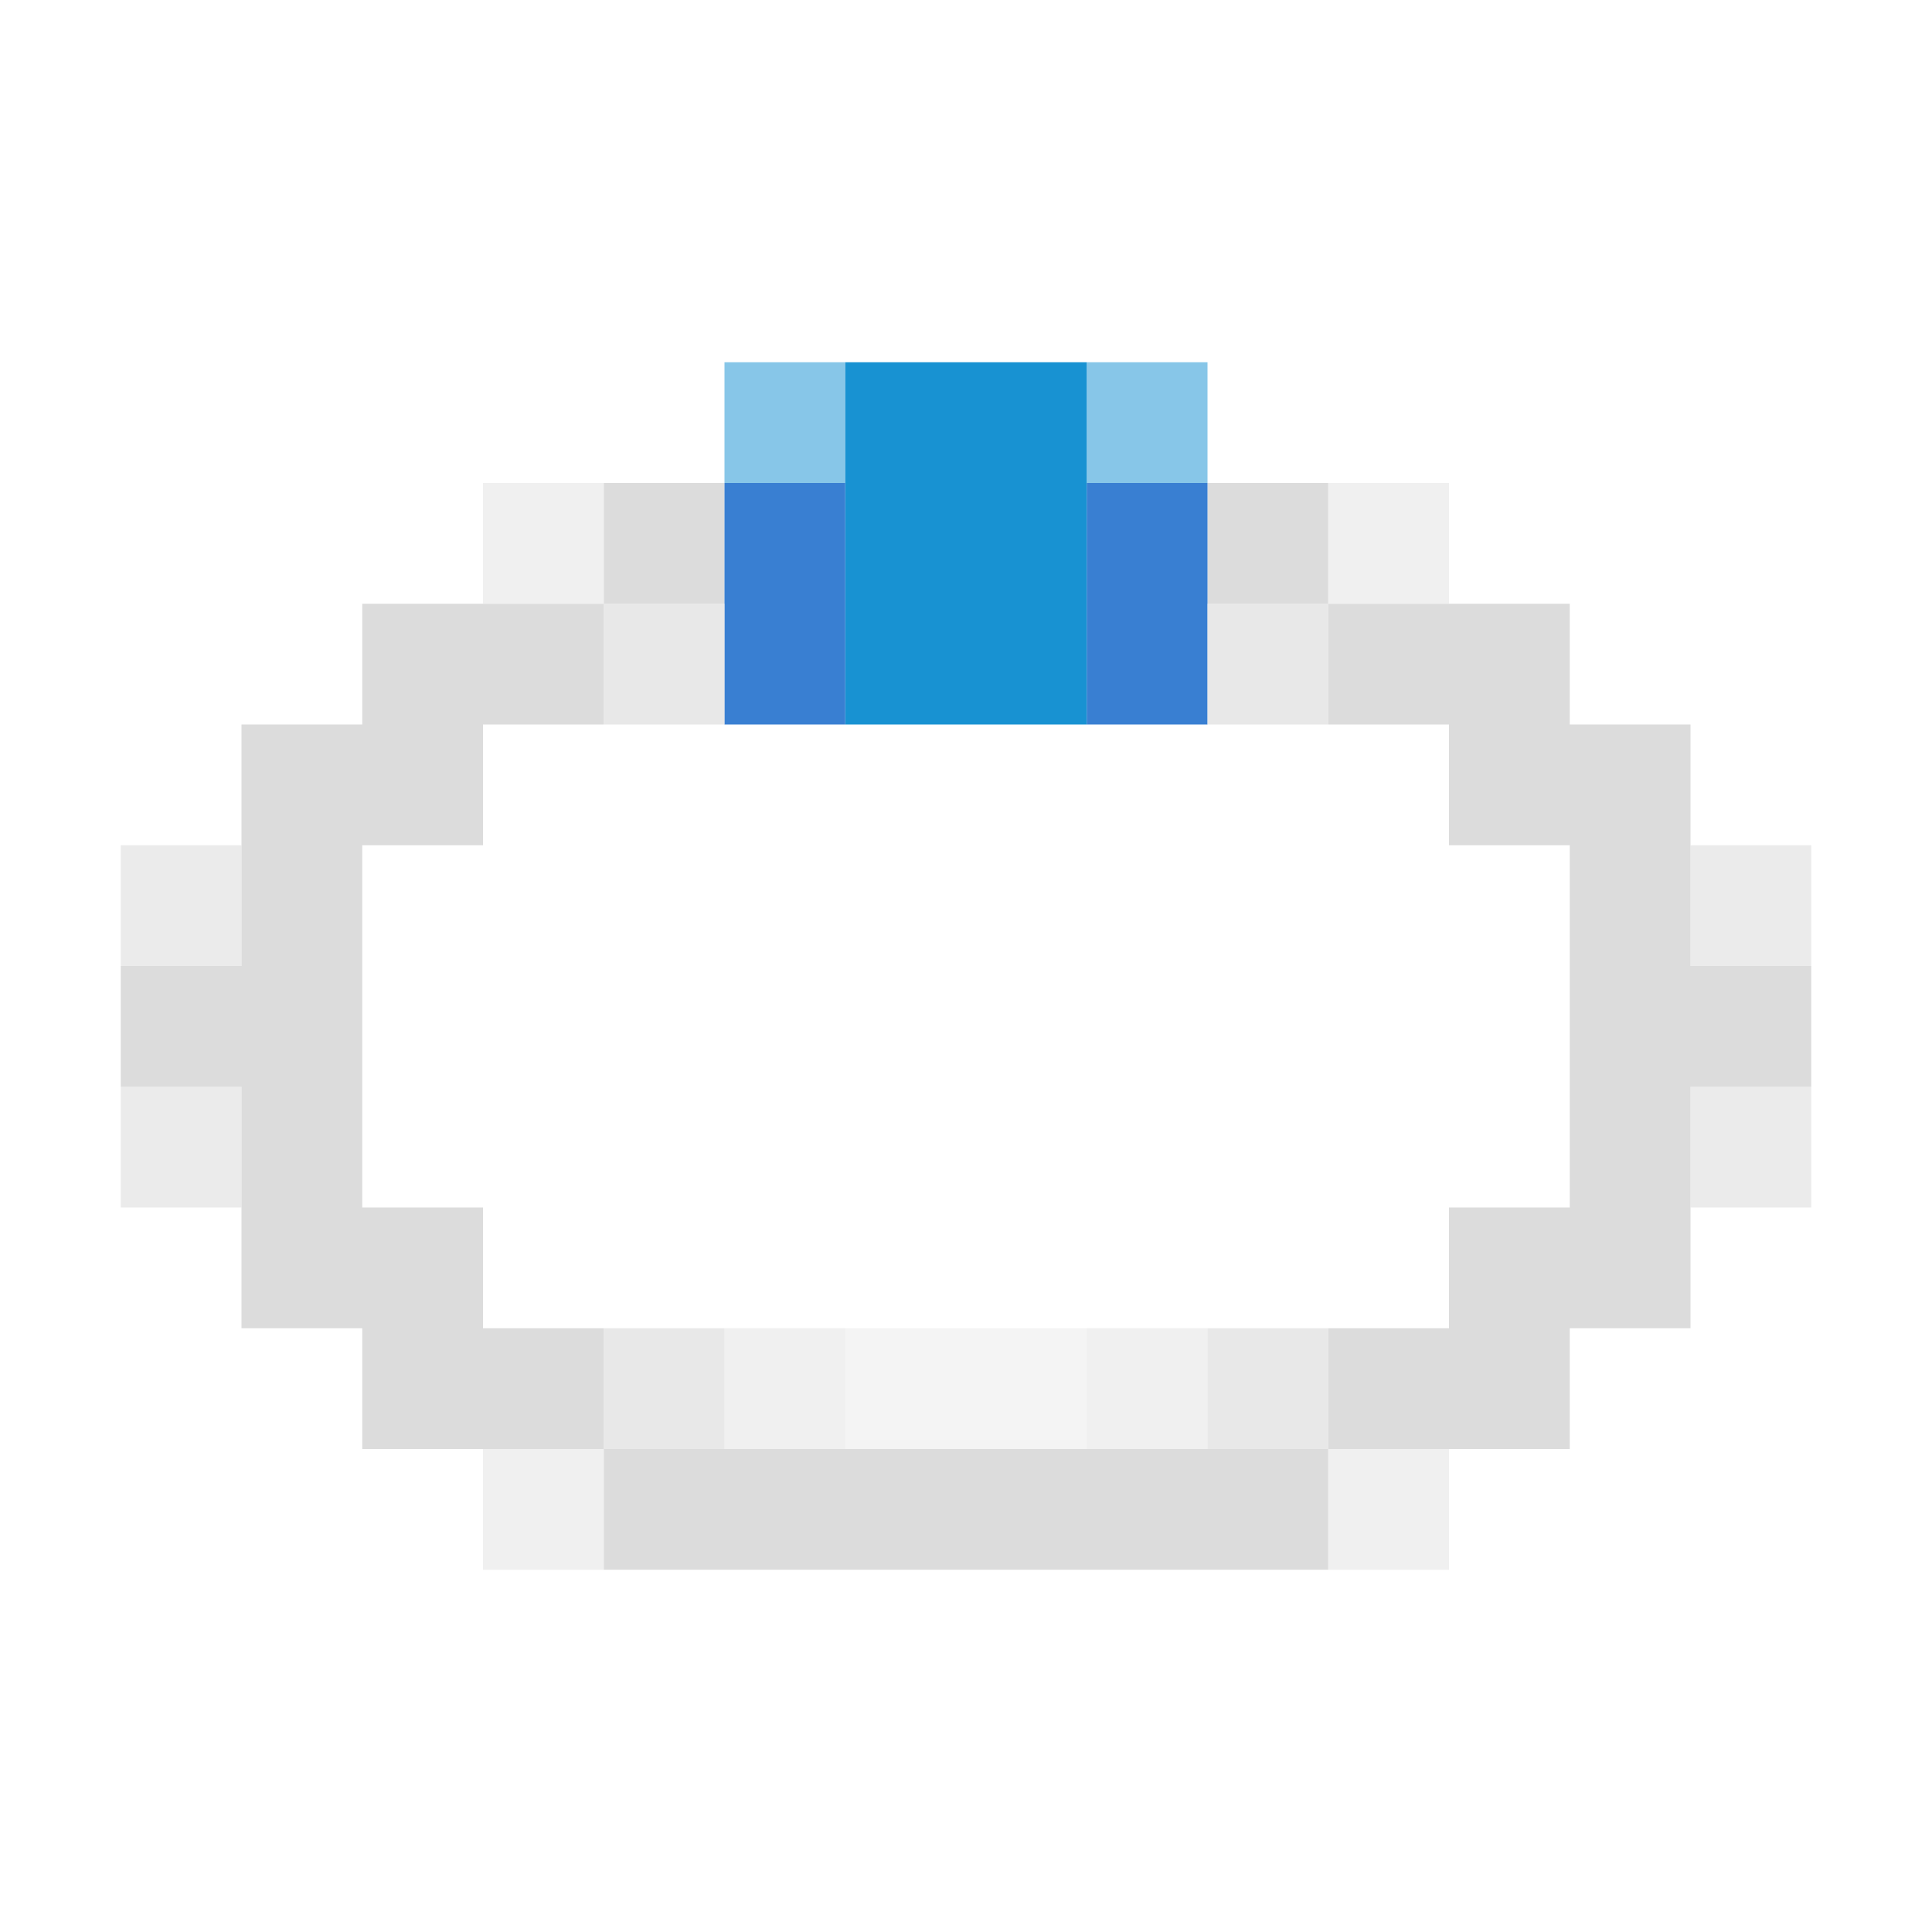
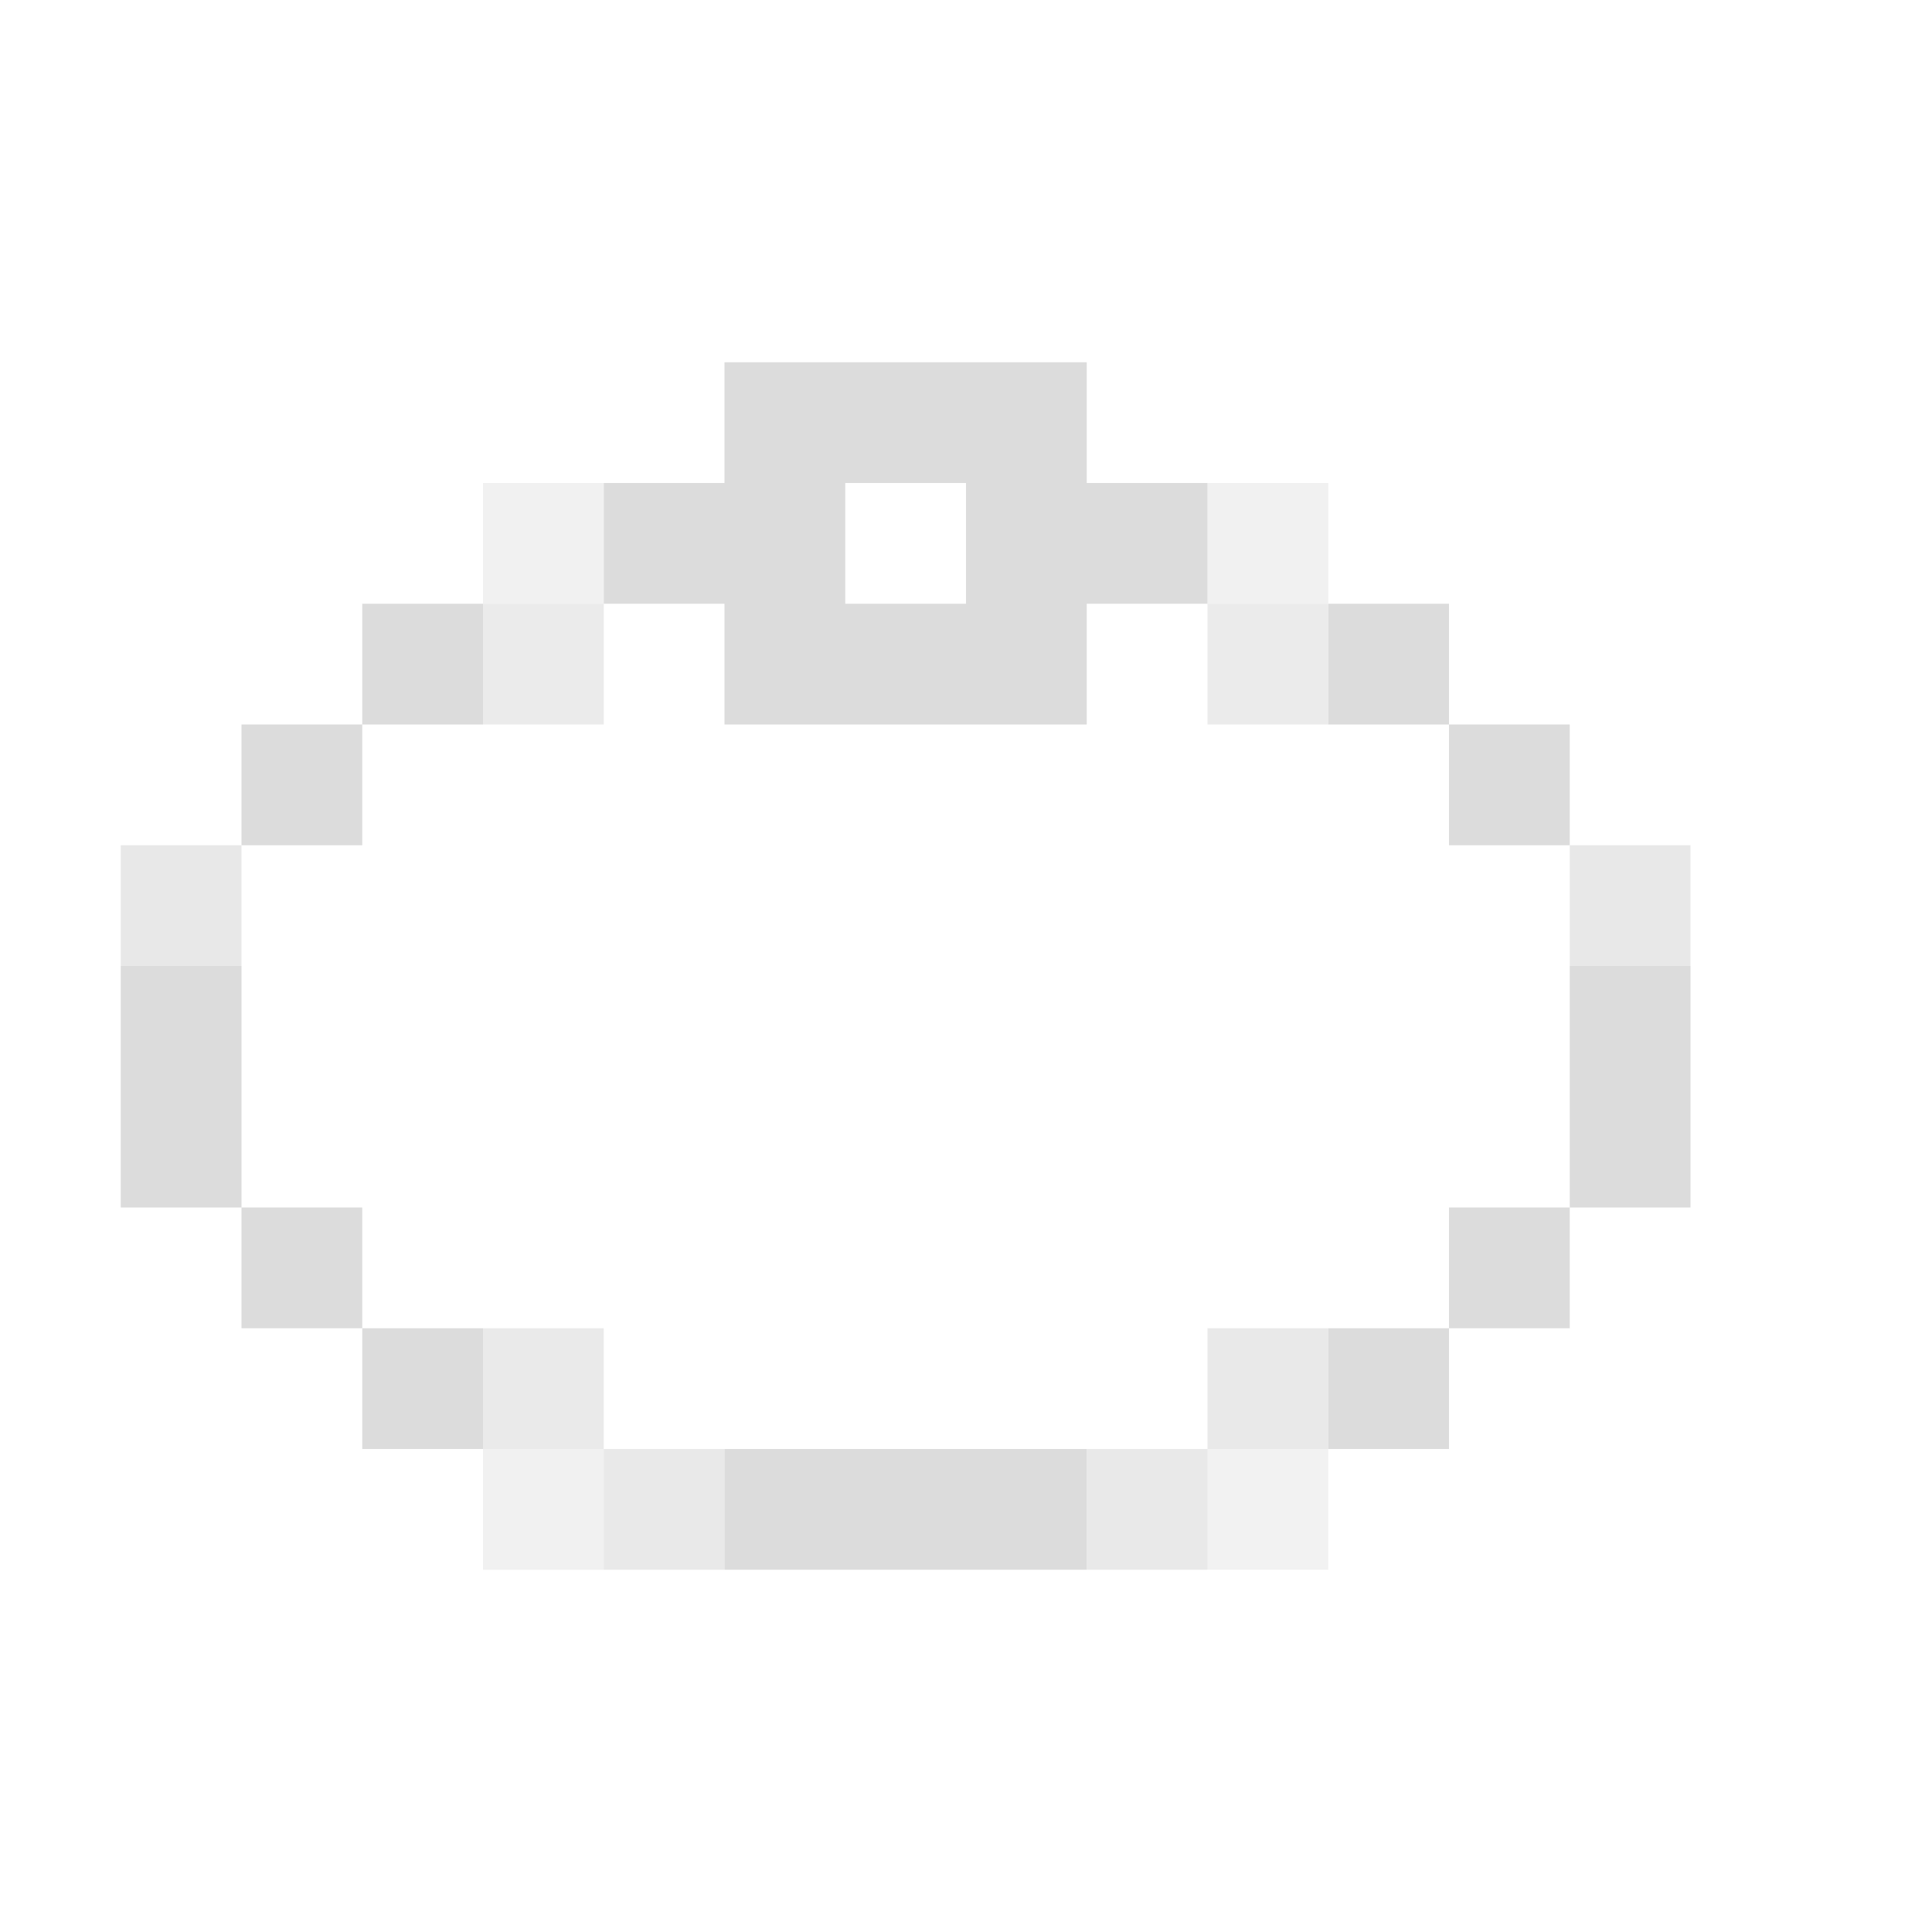
<svg xmlns="http://www.w3.org/2000/svg" viewBox="0 0 16 16">
  <defs>
    <style type="text/css" id="current-color-scheme">
      .ColorScheme-Text { color:#dcdcdc; }
-       .ColorScheme-Highlight { color:#1892d2; }
    </style>
  </defs>
-   <path d="M6 3h1v1h-1zM9 3h1v1h-1z" class="ColorScheme-Highlight" style="fill:currentColor;opacity:0.52" />
-   <path d="M7 3h1v1h-1zM8 3h1v1h-1zM7 4h1v1h-1zM8 4h1v1h-1zM7 5h1v1h-1zM8 5h1v1h-1z" class="ColorScheme-Highlight" style="fill:currentColor" />
-   <path d="M4 4h1v1h-1zM11 4h1v1h-1zM6 11h1v1h-1zM9 11h1v1h-1zM4 12h1v1h-1zM11 12h1v1h-1z" class="ColorScheme-Text" style="fill:currentColor;opacity:0.43" />
-   <path d="M5 4h1v1h-1zM10 4h1v1h-1zM3 5h1v1h-1zM4 5h1v1h-1zM11 5h1v1h-1zM12 5h1v1h-1zM2 6h1v1h-1zM3 6h1v1h-1zM12 6h1v1h-1zM13 6h1v1h-1zM2 7h1v1h-1zM13 7h1v1h-1zM1 8h1v1h-1zM2 8h1v1h-1zM13 8h1v1h-1zM14 8h1v1h-1zM2 9h1v1h-1zM13 9h1v1h-1zM2 10h1v1h-1zM3 10h1v1h-1zM12 10h1v1h-1zM13 10h1v1h-1zM3 11h1v1h-1zM4 11h1v1h-1zM11 11h1v1h-1zM12 11h1v1h-1zM5 12h1v1h-1zM6 12h1v1h-1zM7 12h1v1h-1zM8 12h1v1h-1zM9 12h1v1h-1zM10 12h1v1h-1z" class="ColorScheme-Text" style="fill:currentColor" />
-   <path d="M6 4h1v1h-1zM9 4h1v1h-1zM6 5h1v1h-1zM9 5h1v1h-1z" style="fill:#397fd2" />
-   <path d="M5 5h1v1h-1z" class="ColorScheme-Text" style="fill:currentColor;opacity:0.66" />
-   <path d="M10 5h1v1h-1zM5 11h1v1h-1zM10 11h1v1h-1z" class="ColorScheme-Text" style="fill:currentColor;opacity:0.67" />
-   <path d="M1 7h1v1h-1zM14 7h1v1h-1zM1 9h1v1h-1zM14 9h1v1h-1z" class="ColorScheme-Text" style="fill:currentColor;opacity:0.56" />
-   <path d="M7 11h1v1h-1zM8 11h1v1h-1z" class="ColorScheme-Text" style="fill:currentColor;opacity:0.31" />
+   <path d="M6 3h1v1h-1zM7 3h1v1h-1zM8 3h1v1h-1zM5 4h1v1h-1zM6 4h1v1h-1zM8 4h1v1h-1zM9 4h1v1h-1zM3 5h1v1h-1zM6 5h1v1h-1zM7 5h1v1h-1zM8 5h1v1h-1zM11 5h1v1h-1zM2 6h1v1h-1zM12 6h1v1h-1zM1 8h1v1h-1zM13 8h1v1h-1zM1 9h1v1h-1zM13 9h1v1h-1zM2 10h1v1h-1zM12 10h1v1h-1zM3 11h1v1h-1zM11 11h1v1h-1zM6 12h1v1h-1zM7 12h1v1h-1zM8 12h1v1h-1z" class="ColorScheme-Text" style="fill:currentColor" />
+   <path d="M4 4h1v1h-1z" class="ColorScheme-Text" style="fill:currentColor;opacity:0.41" />
+   <path d="M10 4h1v1h-1z" class="ColorScheme-Text" style="fill:currentColor;opacity:0.4" />
+   <path d="M4 5h1v1h-1zM10 5h1v1h-1z" class="ColorScheme-Text" style="fill:currentColor;opacity:0.57" />
+   <path d="M1 7h1v1h-1zM13 7h1v1h-1z" class="ColorScheme-Text" style="fill:currentColor;opacity:0.65" />
+   <path d="M4 11h1v1h-1z" class="ColorScheme-Text" style="fill:currentColor;opacity:0.61" />
+   <path d="M10 11h1v1h-1z" class="ColorScheme-Text" style="fill:currentColor;opacity:0.62" />
+   <path d="M4 12h1v1h-1z" class="ColorScheme-Text" style="fill:currentColor;opacity:0.39" />
+   <path d="M5 12h1v1h-1zM9 12h1v1h-1z" class="ColorScheme-Text" style="fill:currentColor;opacity:0.63" />
+   <path d="M10 12h1v1h-1z" class="ColorScheme-Text" style="fill:currentColor;opacity:0.38" />
</svg>
